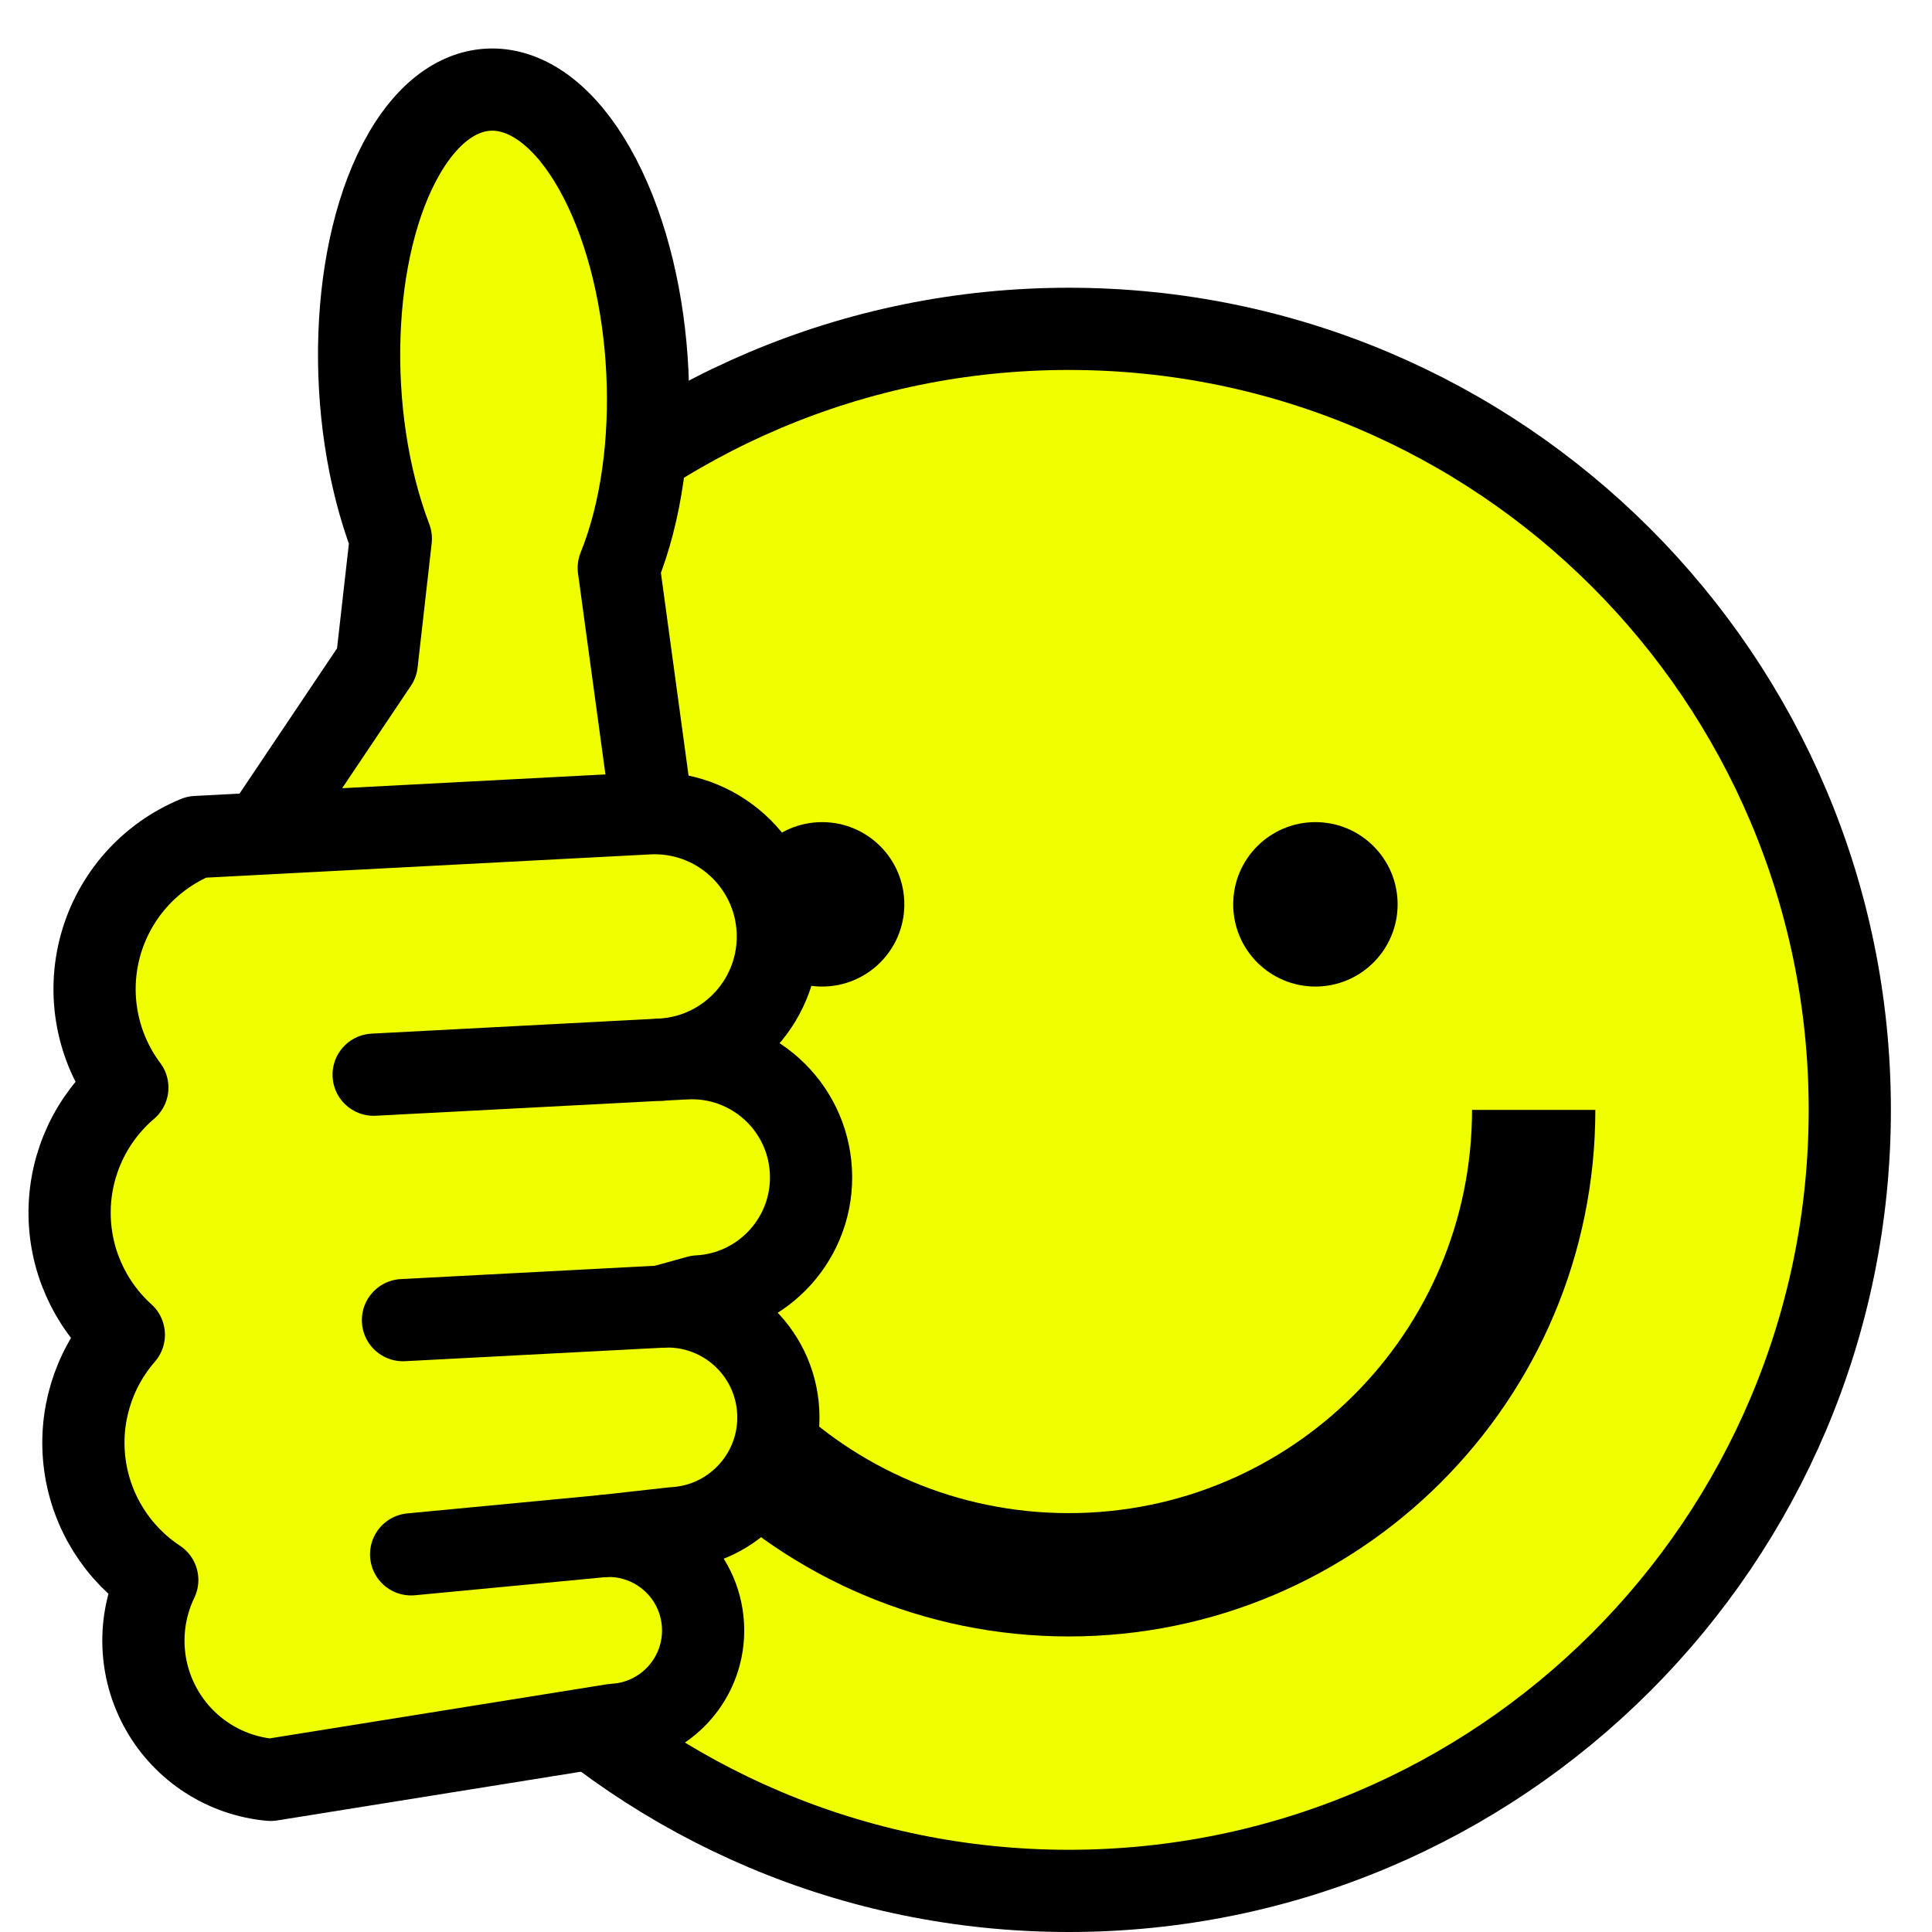
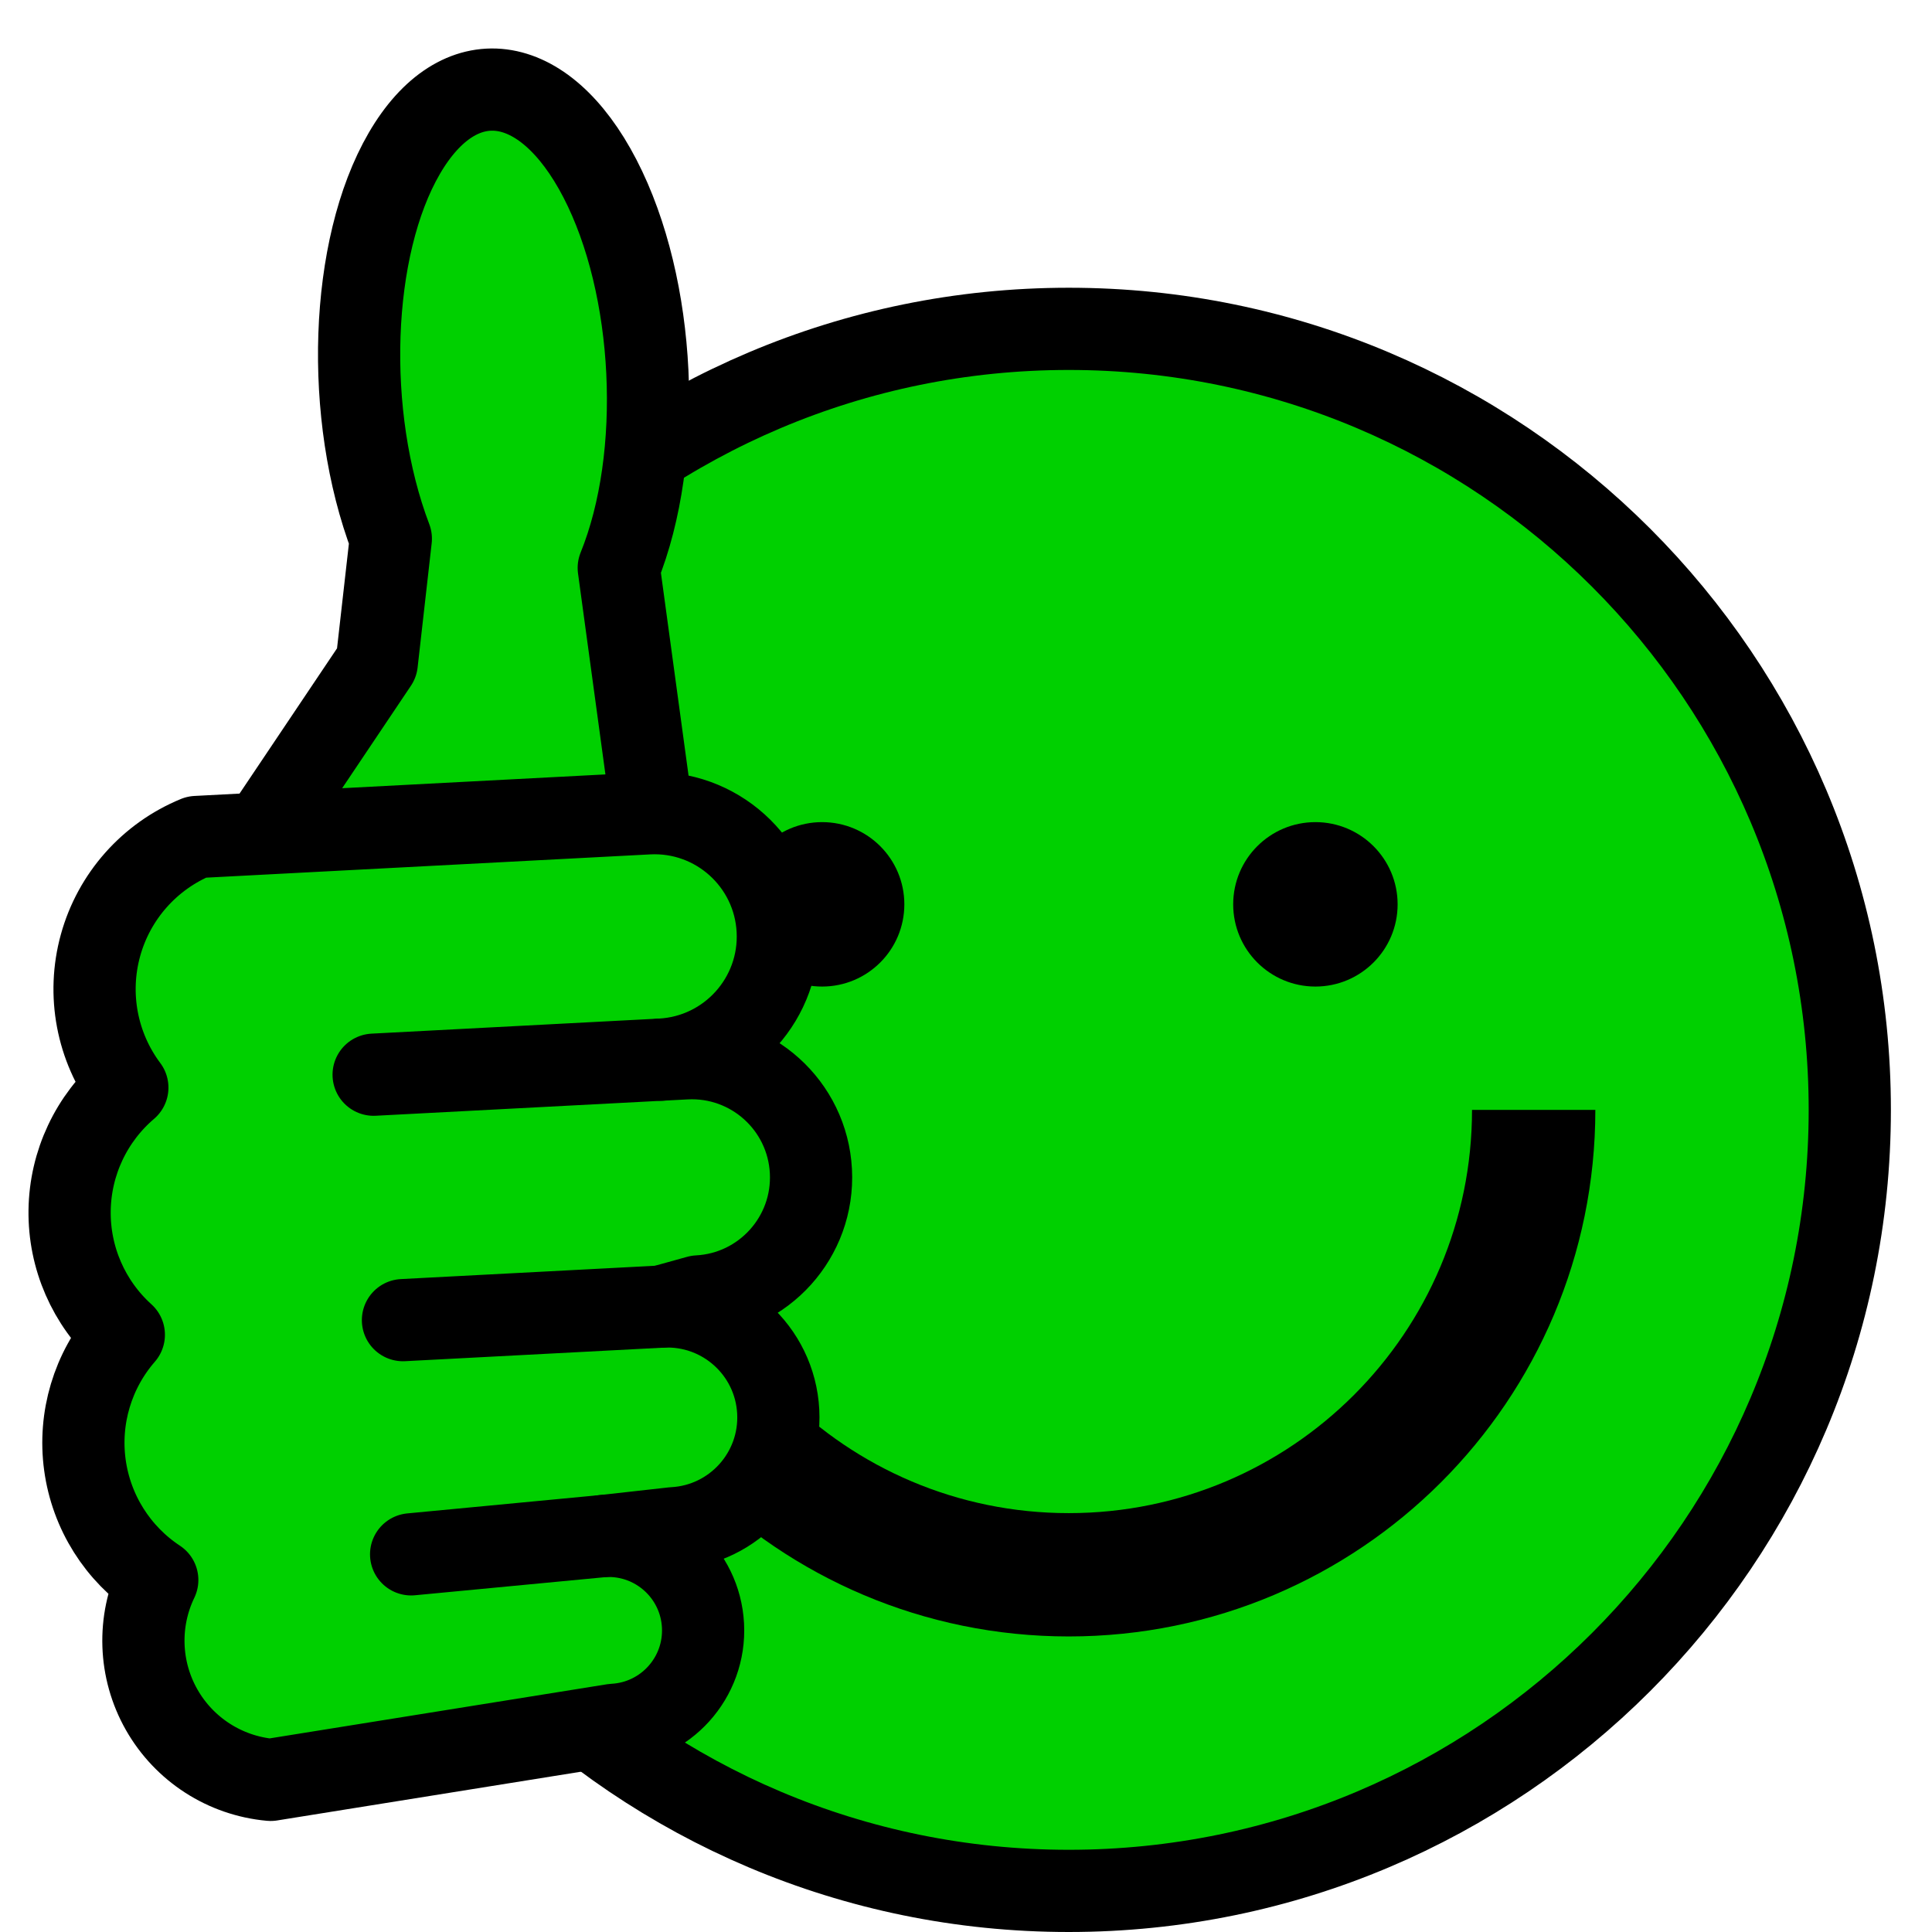
<svg xmlns="http://www.w3.org/2000/svg" version="1.1" viewBox="-26 -27 47 47">
-   <circle r="19" stroke="black" cy="0" cx="0" stroke-width="2" fill="#efff00" />
+   <circle r="19" stroke="black" cy="0" cx="0" stroke-width="2" fill="#00d000" />
  <circle cy="-5" cx="6" r="2" fill="black" />
  <circle cy="-5" cx="-6" r="2" fill="black" />
  <path stroke="black" stroke-width="3" d="m11.31 0a11.31 11.31 0 0 1 -22.62 0" fill="none" />
  <g stroke-linejoin="round" stroke="black" stroke-width="2" transform="translate(-14 5) rotate(-3)">
-     <path d="m4.4-12a3 3 0 0 1 0 6h0.6a2.9 2.9 0 0 1 0 5.8l-0.9 0.2a2.7 2.7 0 0 1 0 5.4l-1.7 0.1a2.3 2.3 0 0 1 0 4.6l-8.4 0.9a3.4 3.4 0 0 1 -2.5 -5 4 4 0 0 1 -0.5 -6 4 4 0 0 1 0.4 -6 4 4 0 0 1 2 -6zm-9.4 0l3-4 0.5-3a3.5 7 0 1 1 5.5 1l0.5 6z" fill="#efff00" />
+     <path d="m4.4-12a3 3 0 0 1 0 6h0.6a2.9 2.9 0 0 1 0 5.8l-0.9 0.2a2.7 2.7 0 0 1 0 5.4l-1.7 0.1a2.3 2.3 0 0 1 0 4.6l-8.4 0.9a3.4 3.4 0 0 1 -2.5 -5 4 4 0 0 1 -0.5 -6 4 4 0 0 1 0.4 -6 4 4 0 0 1 2 -6zm-9.4 0l3-4 0.5-3a3.5 7 0 1 1 5.5 1l0.5 6z" fill="#00d000" />
    <path stroke-linecap="round" d="m4.4-6h-7m6.7 6h-6.3m4.6 5.5l-4.7 0.2" fill="none" />
  </g>
</svg>
